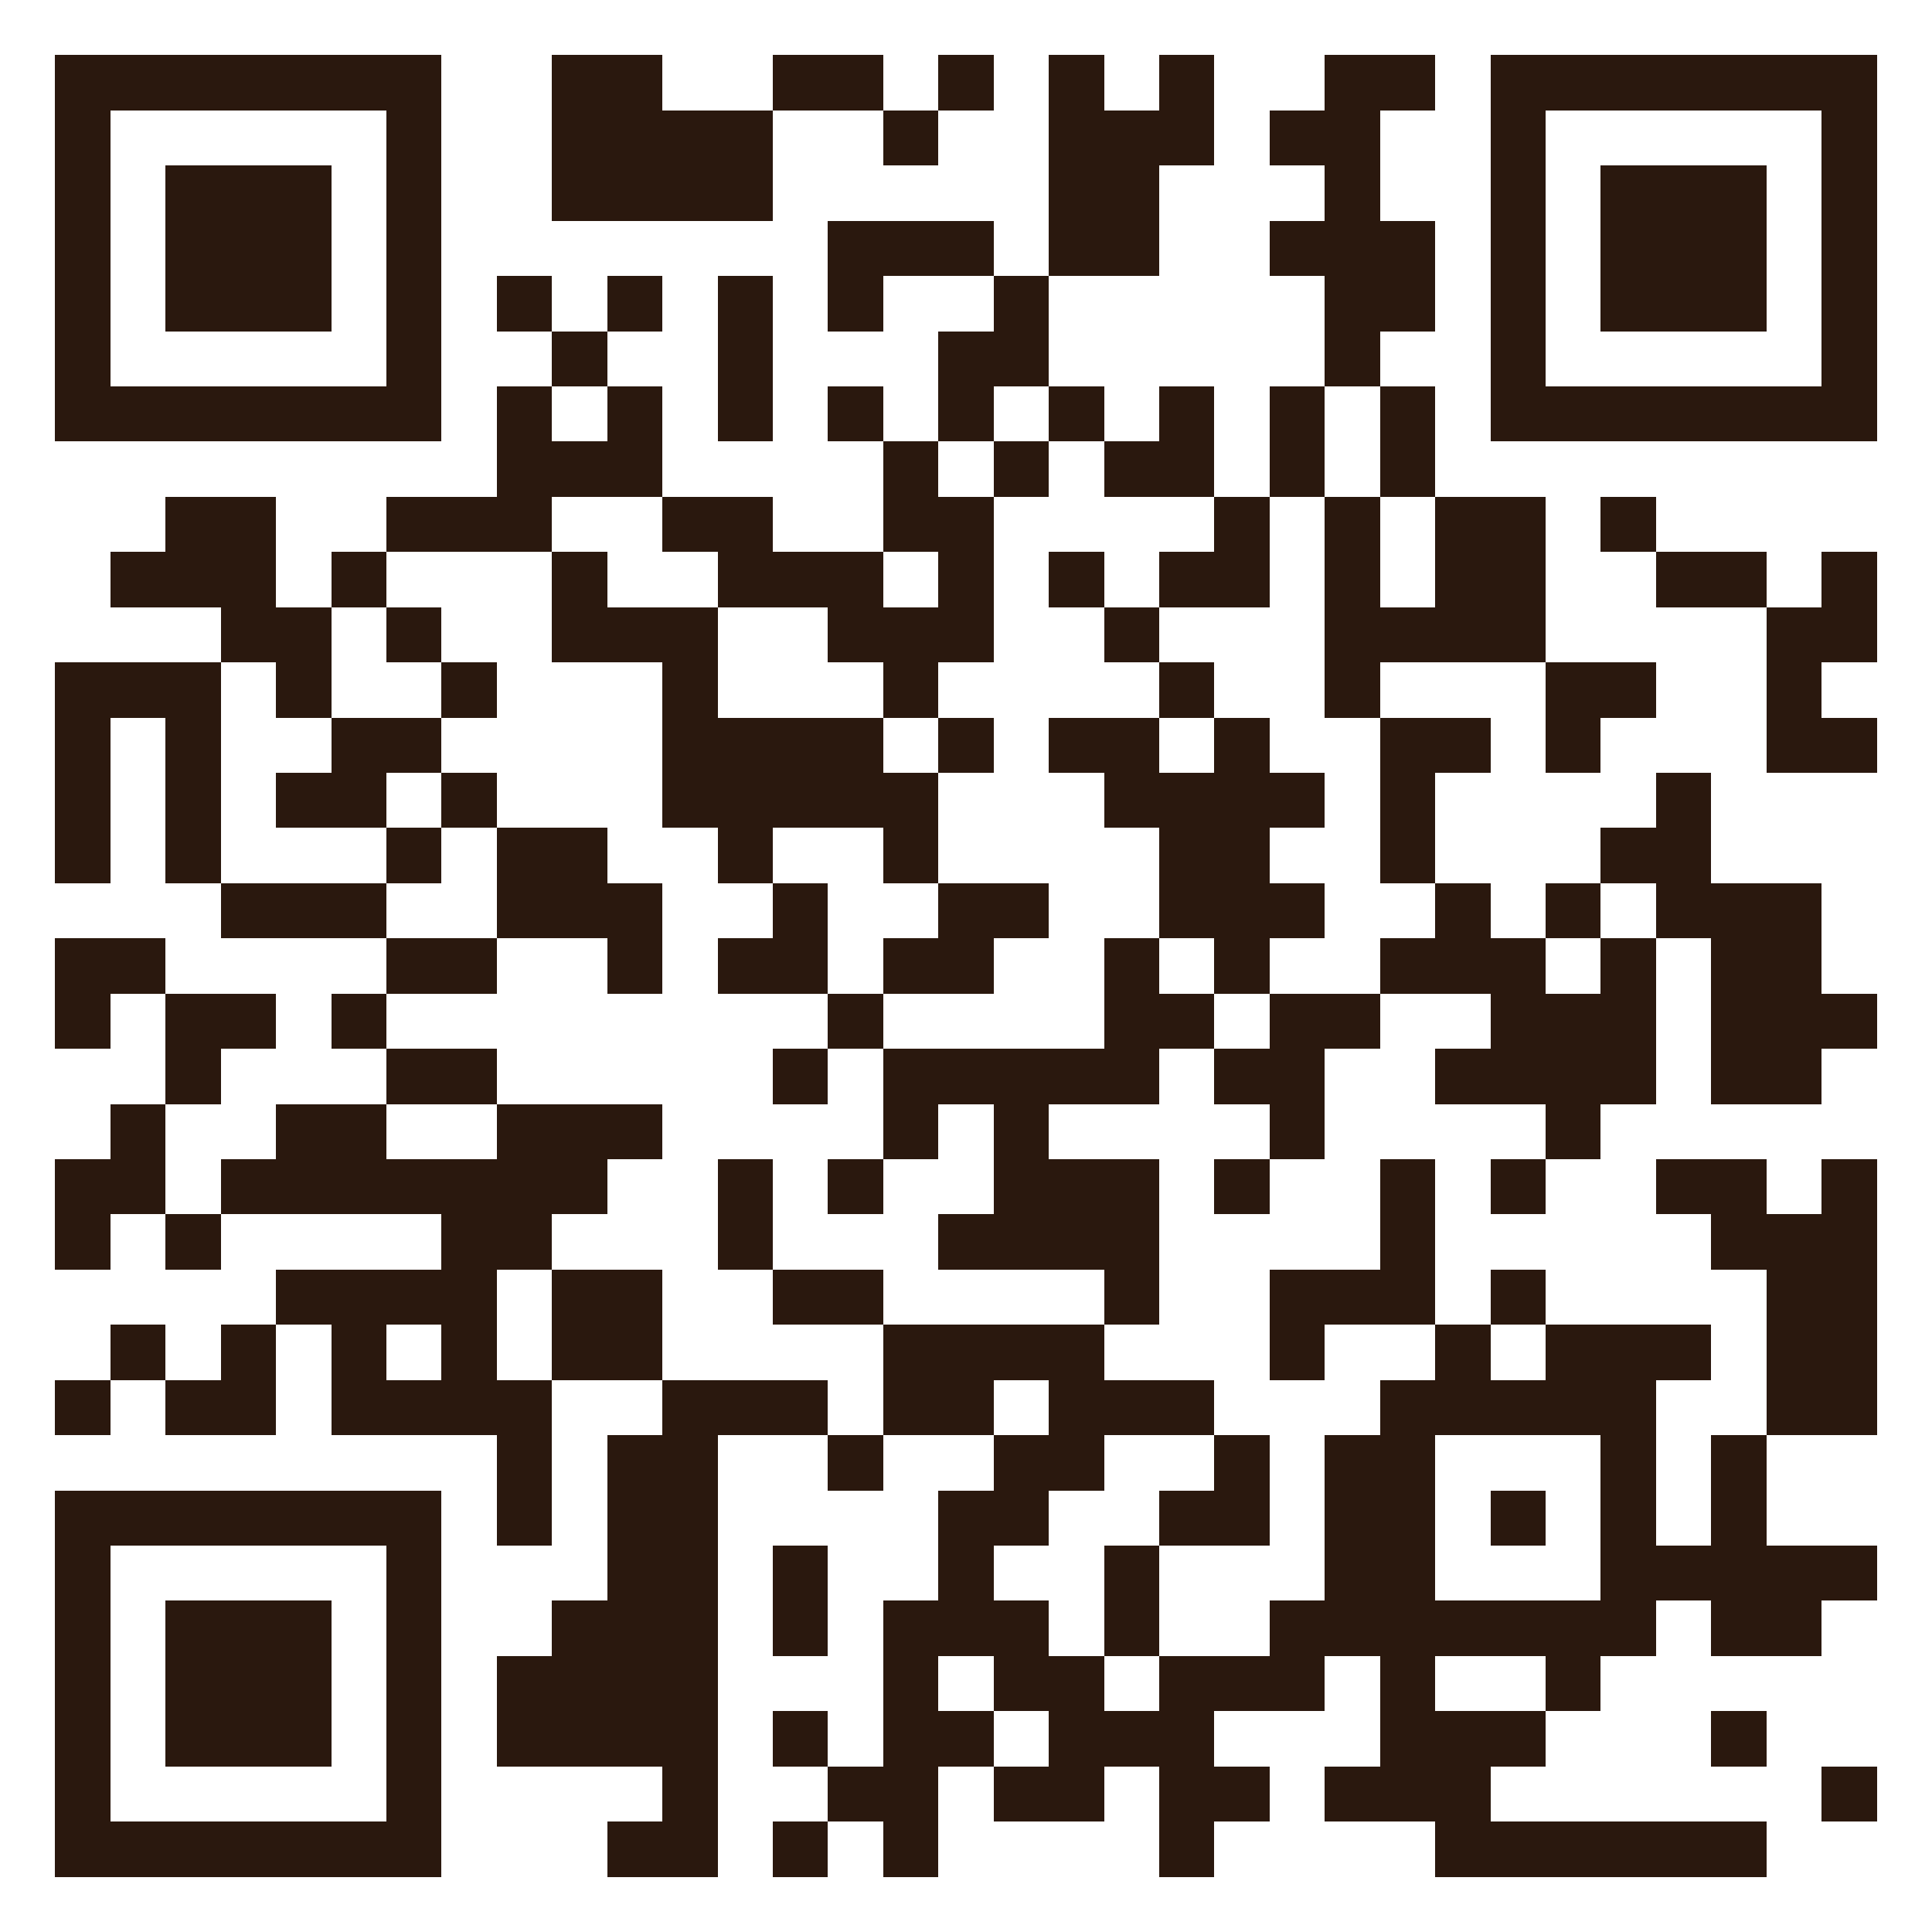
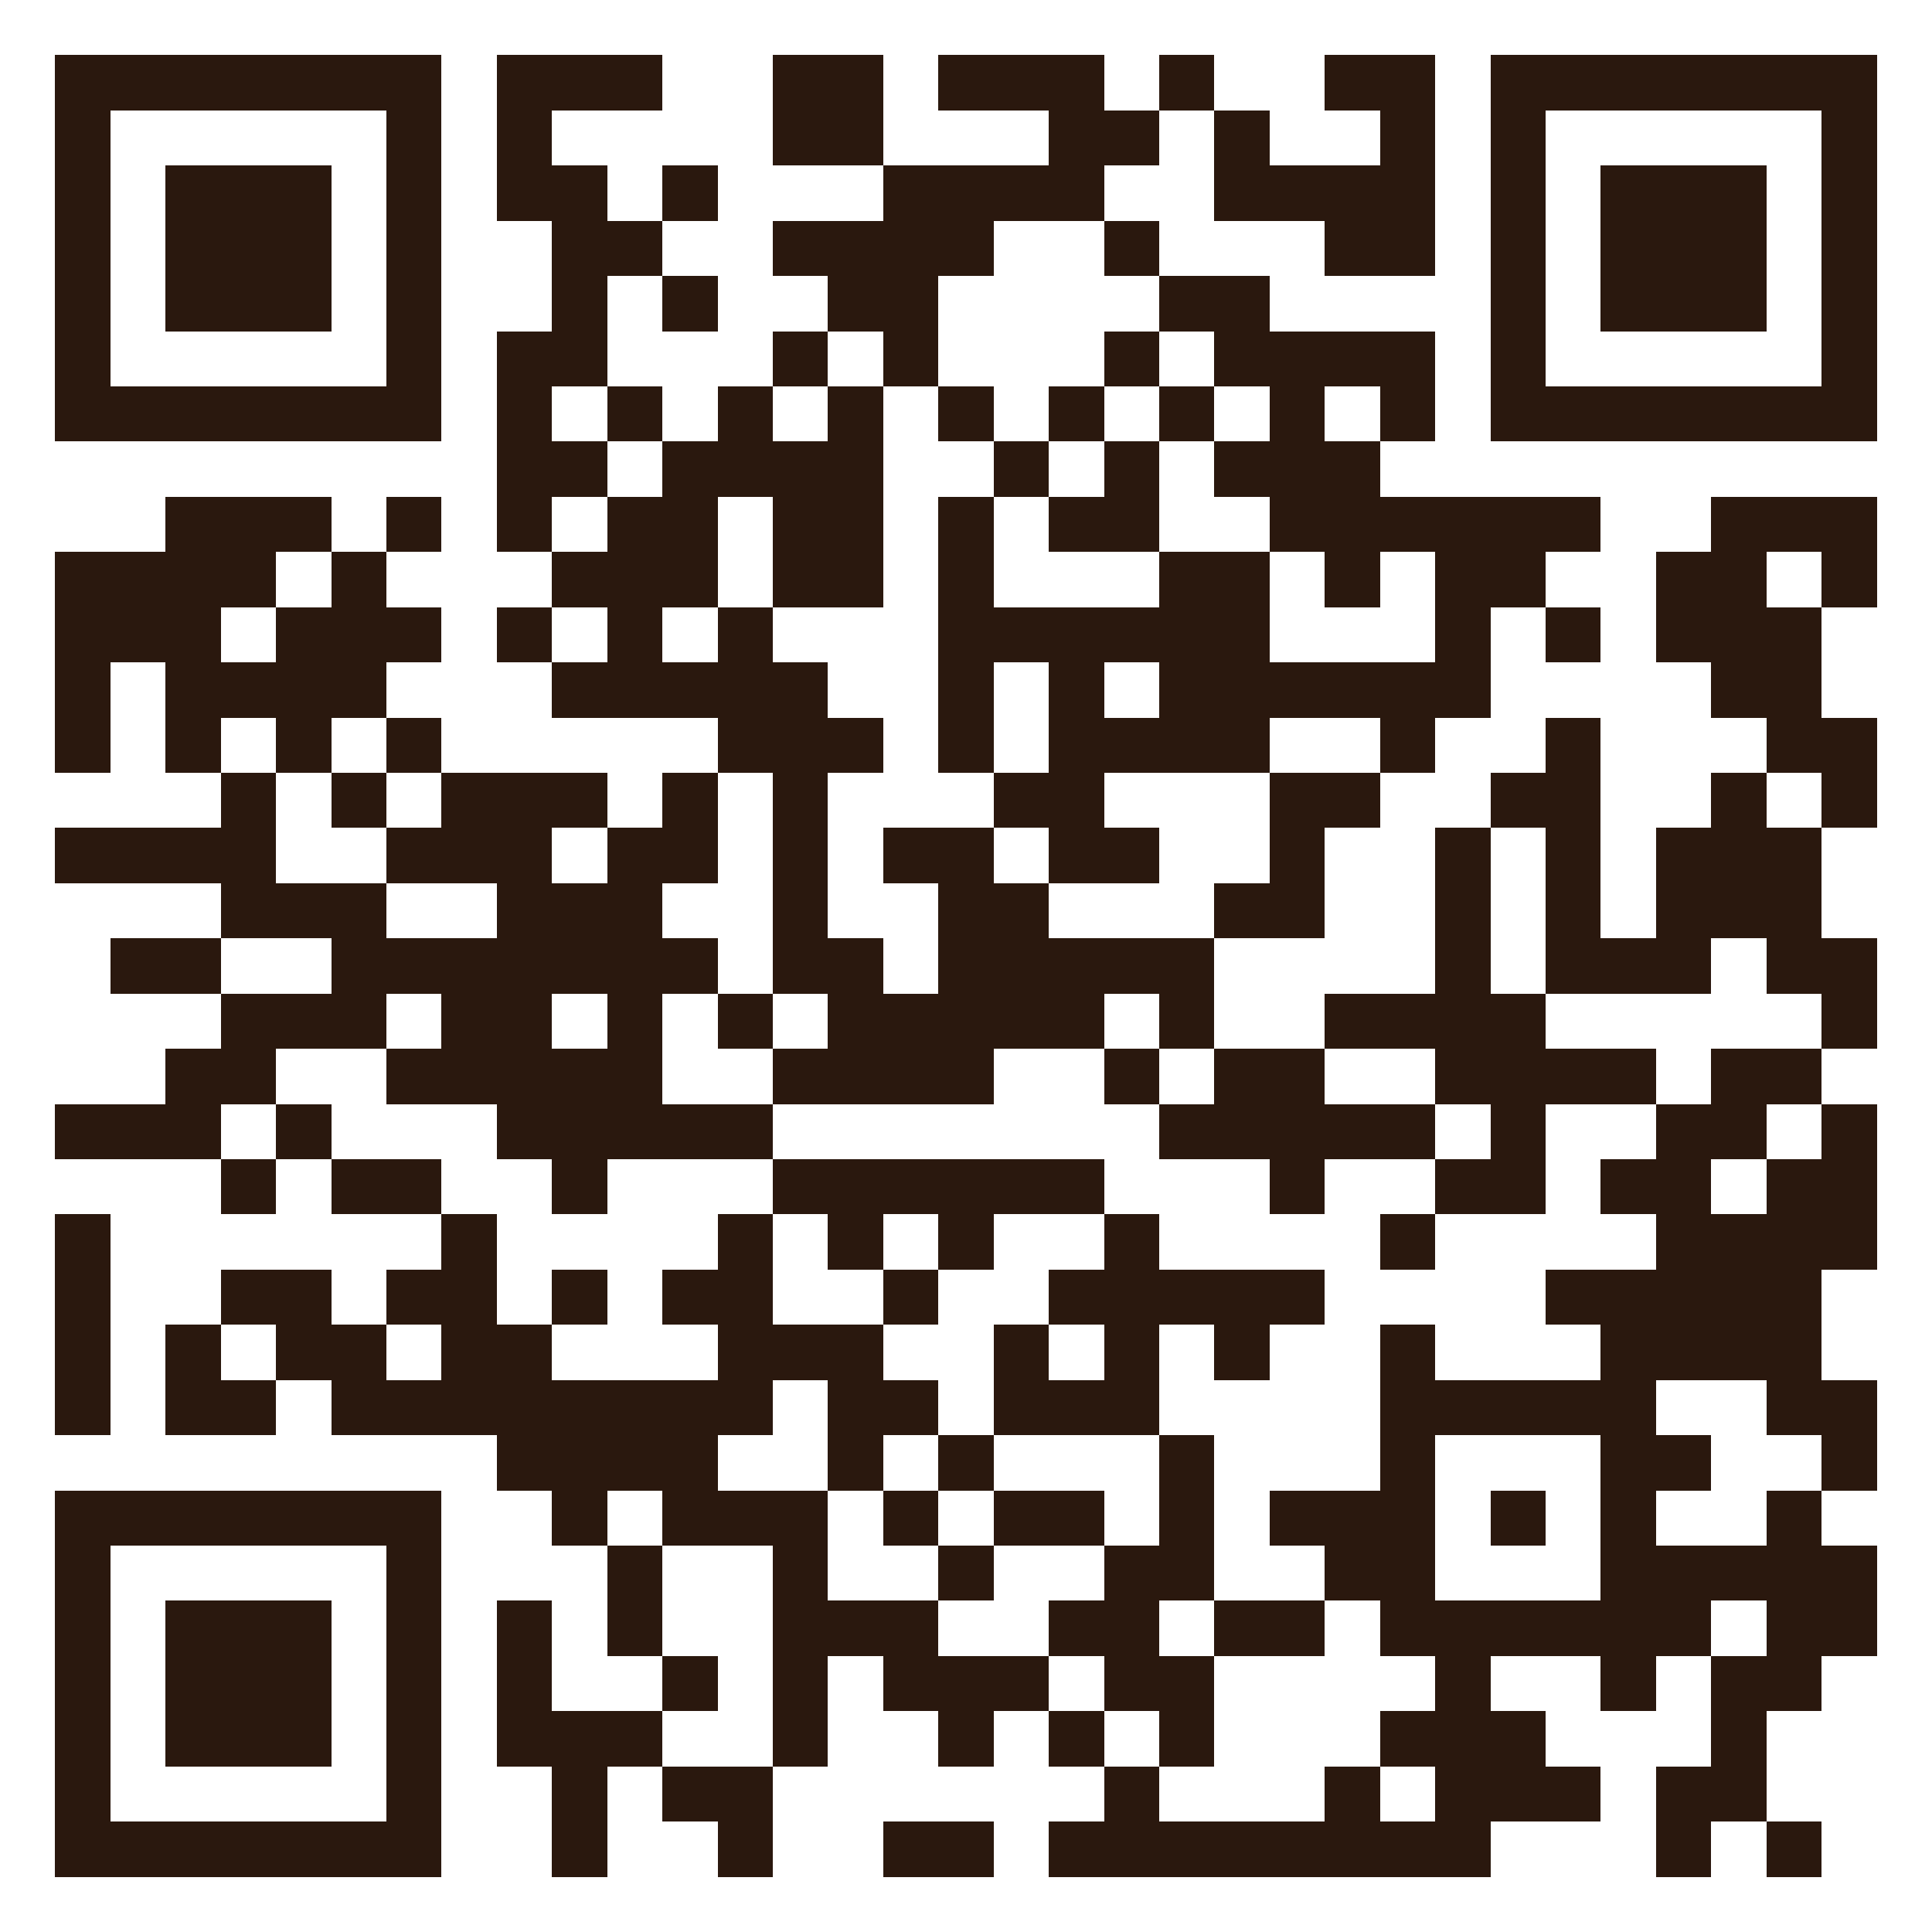
<svg xmlns="http://www.w3.org/2000/svg" viewBox="0 0 35 35" shape-rendering="crispEdges">
-   <path stroke="#2A180E" d="M1 1.5h7m2 0h2m2 0h2m1 0h1m1 0h1m1 0h1m2 0h2m1 0h7M1 2.5h1m5 0h1m2 0h4m2 0h1m2 0h3m1 0h2m2 0h1m5 0h1M1 3.5h1m1 0h3m1 0h1m2 0h4m5 0h2m3 0h1m2 0h1m1 0h3m1 0h1M1 4.5h1m1 0h3m1 0h1m7 0h3m1 0h2m2 0h3m1 0h1m1 0h3m1 0h1M1 5.5h1m1 0h3m1 0h1m1 0h1m1 0h1m1 0h1m1 0h1m2 0h1m5 0h2m1 0h1m1 0h3m1 0h1M1 6.5h1m5 0h1m2 0h1m2 0h1m3 0h2m5 0h1m2 0h1m5 0h1M1 7.5h7m1 0h1m1 0h1m1 0h1m1 0h1m1 0h1m1 0h1m1 0h1m1 0h1m1 0h1m1 0h7M9 8.5h3m4 0h1m1 0h1m1 0h2m1 0h1m1 0h1M3 9.5h2m2 0h3m2 0h2m2 0h2m4 0h1m1 0h1m1 0h2m1 0h1M2 10.5h3m1 0h1m3 0h1m2 0h3m1 0h1m1 0h1m1 0h2m1 0h1m1 0h2m2 0h2m1 0h1M4 11.5h2m1 0h1m2 0h3m2 0h3m2 0h1m3 0h4m4 0h2M1 12.5h3m1 0h1m2 0h1m3 0h1m3 0h1m4 0h1m2 0h1m3 0h2m2 0h1M1 13.5h1m1 0h1m2 0h2m4 0h4m1 0h1m1 0h2m1 0h1m2 0h2m1 0h1m3 0h2M1 14.5h1m1 0h1m1 0h2m1 0h1m3 0h5m3 0h4m1 0h1m4 0h1M1 15.5h1m1 0h1m3 0h1m1 0h2m2 0h1m2 0h1m4 0h2m2 0h1m3 0h2M4 16.5h3m2 0h3m2 0h1m2 0h2m2 0h3m2 0h1m1 0h1m1 0h3M1 17.5h2m4 0h2m2 0h1m1 0h2m1 0h2m2 0h1m1 0h1m2 0h3m1 0h1m1 0h2M1 18.5h1m1 0h2m1 0h1m8 0h1m4 0h2m1 0h2m2 0h3m1 0h3M3 19.5h1m3 0h2m5 0h1m1 0h5m1 0h2m2 0h4m1 0h2M2 20.5h1m2 0h2m2 0h3m4 0h1m1 0h1m4 0h1m4 0h1M1 21.5h2m1 0h7m2 0h1m1 0h1m2 0h3m1 0h1m2 0h1m1 0h1m2 0h2m1 0h1M1 22.5h1m1 0h1m4 0h2m3 0h1m3 0h4m4 0h1m5 0h3M5 23.5h4m1 0h2m2 0h2m4 0h1m2 0h3m1 0h1m4 0h2M2 24.5h1m1 0h1m1 0h1m1 0h1m1 0h2m4 0h4m3 0h1m2 0h1m1 0h3m1 0h2M1 25.5h1m1 0h2m1 0h4m2 0h3m1 0h2m1 0h3m3 0h5m2 0h2M9 26.5h1m1 0h2m2 0h1m2 0h2m2 0h1m1 0h2m3 0h1m1 0h1M1 27.5h7m1 0h1m1 0h2m4 0h2m2 0h2m1 0h2m1 0h1m1 0h1m1 0h1M1 28.5h1m5 0h1m3 0h2m1 0h1m2 0h1m2 0h1m3 0h2m3 0h5M1 29.5h1m1 0h3m1 0h1m2 0h3m1 0h1m1 0h3m1 0h1m2 0h7m1 0h2M1 30.5h1m1 0h3m1 0h1m1 0h4m3 0h1m1 0h2m1 0h3m1 0h1m2 0h1M1 31.5h1m1 0h3m1 0h1m1 0h4m1 0h1m1 0h2m1 0h3m3 0h3m3 0h1M1 32.5h1m5 0h1m4 0h1m2 0h2m1 0h2m1 0h2m1 0h3m6 0h1M1 33.5h7m3 0h2m1 0h1m1 0h1m4 0h1m4 0h6" />
+   <path stroke="#2A180E" d="M1 1.5h7m1 0h3m2 0h2m1 0h3m1 0h1m2 0h2m1 0h7M1 2.5h1m5 0h1m1 0h1m4 0h2m3 0h2m1 0h1m2 0h1m1 0h1m5 0h1M1 3.5h1m1 0h3m1 0h1m1 0h2m1 0h1m3 0h4m2 0h4m1 0h1m1 0h3m1 0h1M1 4.5h1m1 0h3m1 0h1m2 0h2m2 0h4m2 0h1m3 0h2m1 0h1m1 0h3m1 0h1M1 5.5h1m1 0h3m1 0h1m2 0h1m1 0h1m2 0h2m4 0h2m4 0h1m1 0h3m1 0h1M1 6.5h1m5 0h1m1 0h2m3 0h1m1 0h1m3 0h1m1 0h4m1 0h1m5 0h1M1 7.5h7m1 0h1m1 0h1m1 0h1m1 0h1m1 0h1m1 0h1m1 0h1m1 0h1m1 0h1m1 0h7M9 8.5h2m1 0h4m2 0h1m1 0h1m1 0h3M3 9.5h3m1 0h1m1 0h1m1 0h2m1 0h2m1 0h1m1 0h2m2 0h6m2 0h3M1 10.5h4m1 0h1m3 0h3m1 0h2m1 0h1m3 0h2m1 0h1m1 0h2m2 0h2m1 0h1M1 11.5h3m1 0h3m1 0h1m1 0h1m1 0h1m3 0h6m3 0h1m1 0h1m1 0h3M1 12.5h1m1 0h4m3 0h5m2 0h1m1 0h1m1 0h6m4 0h2M1 13.5h1m1 0h1m1 0h1m1 0h1m5 0h3m1 0h1m1 0h4m2 0h1m2 0h1m3 0h2M4 14.5h1m1 0h1m1 0h3m1 0h1m1 0h1m3 0h2m3 0h2m2 0h2m2 0h1m1 0h1M1 15.5h4m2 0h3m1 0h2m1 0h1m1 0h2m1 0h2m2 0h1m2 0h1m1 0h1m1 0h3M4 16.5h3m2 0h3m2 0h1m2 0h2m3 0h2m2 0h1m1 0h1m1 0h3M2 17.5h2m2 0h7m1 0h2m1 0h5m4 0h1m1 0h3m1 0h2M4 18.5h3m1 0h2m1 0h1m1 0h1m1 0h5m1 0h1m2 0h4m5 0h1M3 19.5h2m2 0h5m2 0h4m2 0h1m1 0h2m2 0h4m1 0h2M1 20.5h3m1 0h1m3 0h5m7 0h5m1 0h1m2 0h2m1 0h1M4 21.5h1m1 0h2m2 0h1m3 0h6m3 0h1m2 0h2m1 0h2m1 0h2M1 22.5h1m6 0h1m4 0h1m1 0h1m1 0h1m2 0h1m4 0h1m4 0h4M1 23.5h1m2 0h2m1 0h2m1 0h1m1 0h2m2 0h1m2 0h5m4 0h5M1 24.5h1m1 0h1m1 0h2m1 0h2m3 0h3m2 0h1m1 0h1m1 0h1m2 0h1m3 0h4M1 25.5h1m1 0h2m1 0h8m1 0h2m1 0h3m4 0h5m2 0h2M9 26.5h4m2 0h1m1 0h1m3 0h1m3 0h1m3 0h2m2 0h1M1 27.5h7m2 0h1m1 0h3m1 0h1m1 0h2m1 0h1m1 0h3m1 0h1m1 0h1m2 0h1M1 28.5h1m5 0h1m3 0h1m2 0h1m2 0h1m2 0h2m2 0h2m3 0h5M1 29.5h1m1 0h3m1 0h1m1 0h1m1 0h1m2 0h3m2 0h2m1 0h2m1 0h6m1 0h2M1 30.5h1m1 0h3m1 0h1m1 0h1m2 0h1m1 0h1m1 0h3m1 0h2m4 0h1m2 0h1m1 0h2M1 31.5h1m1 0h3m1 0h1m1 0h3m2 0h1m2 0h1m1 0h1m1 0h1m3 0h3m3 0h1M1 32.5h1m5 0h1m2 0h1m1 0h2m6 0h1m3 0h1m1 0h3m1 0h2M1 33.5h7m2 0h1m2 0h1m2 0h2m1 0h8m3 0h1m1 0h1" />
</svg>
